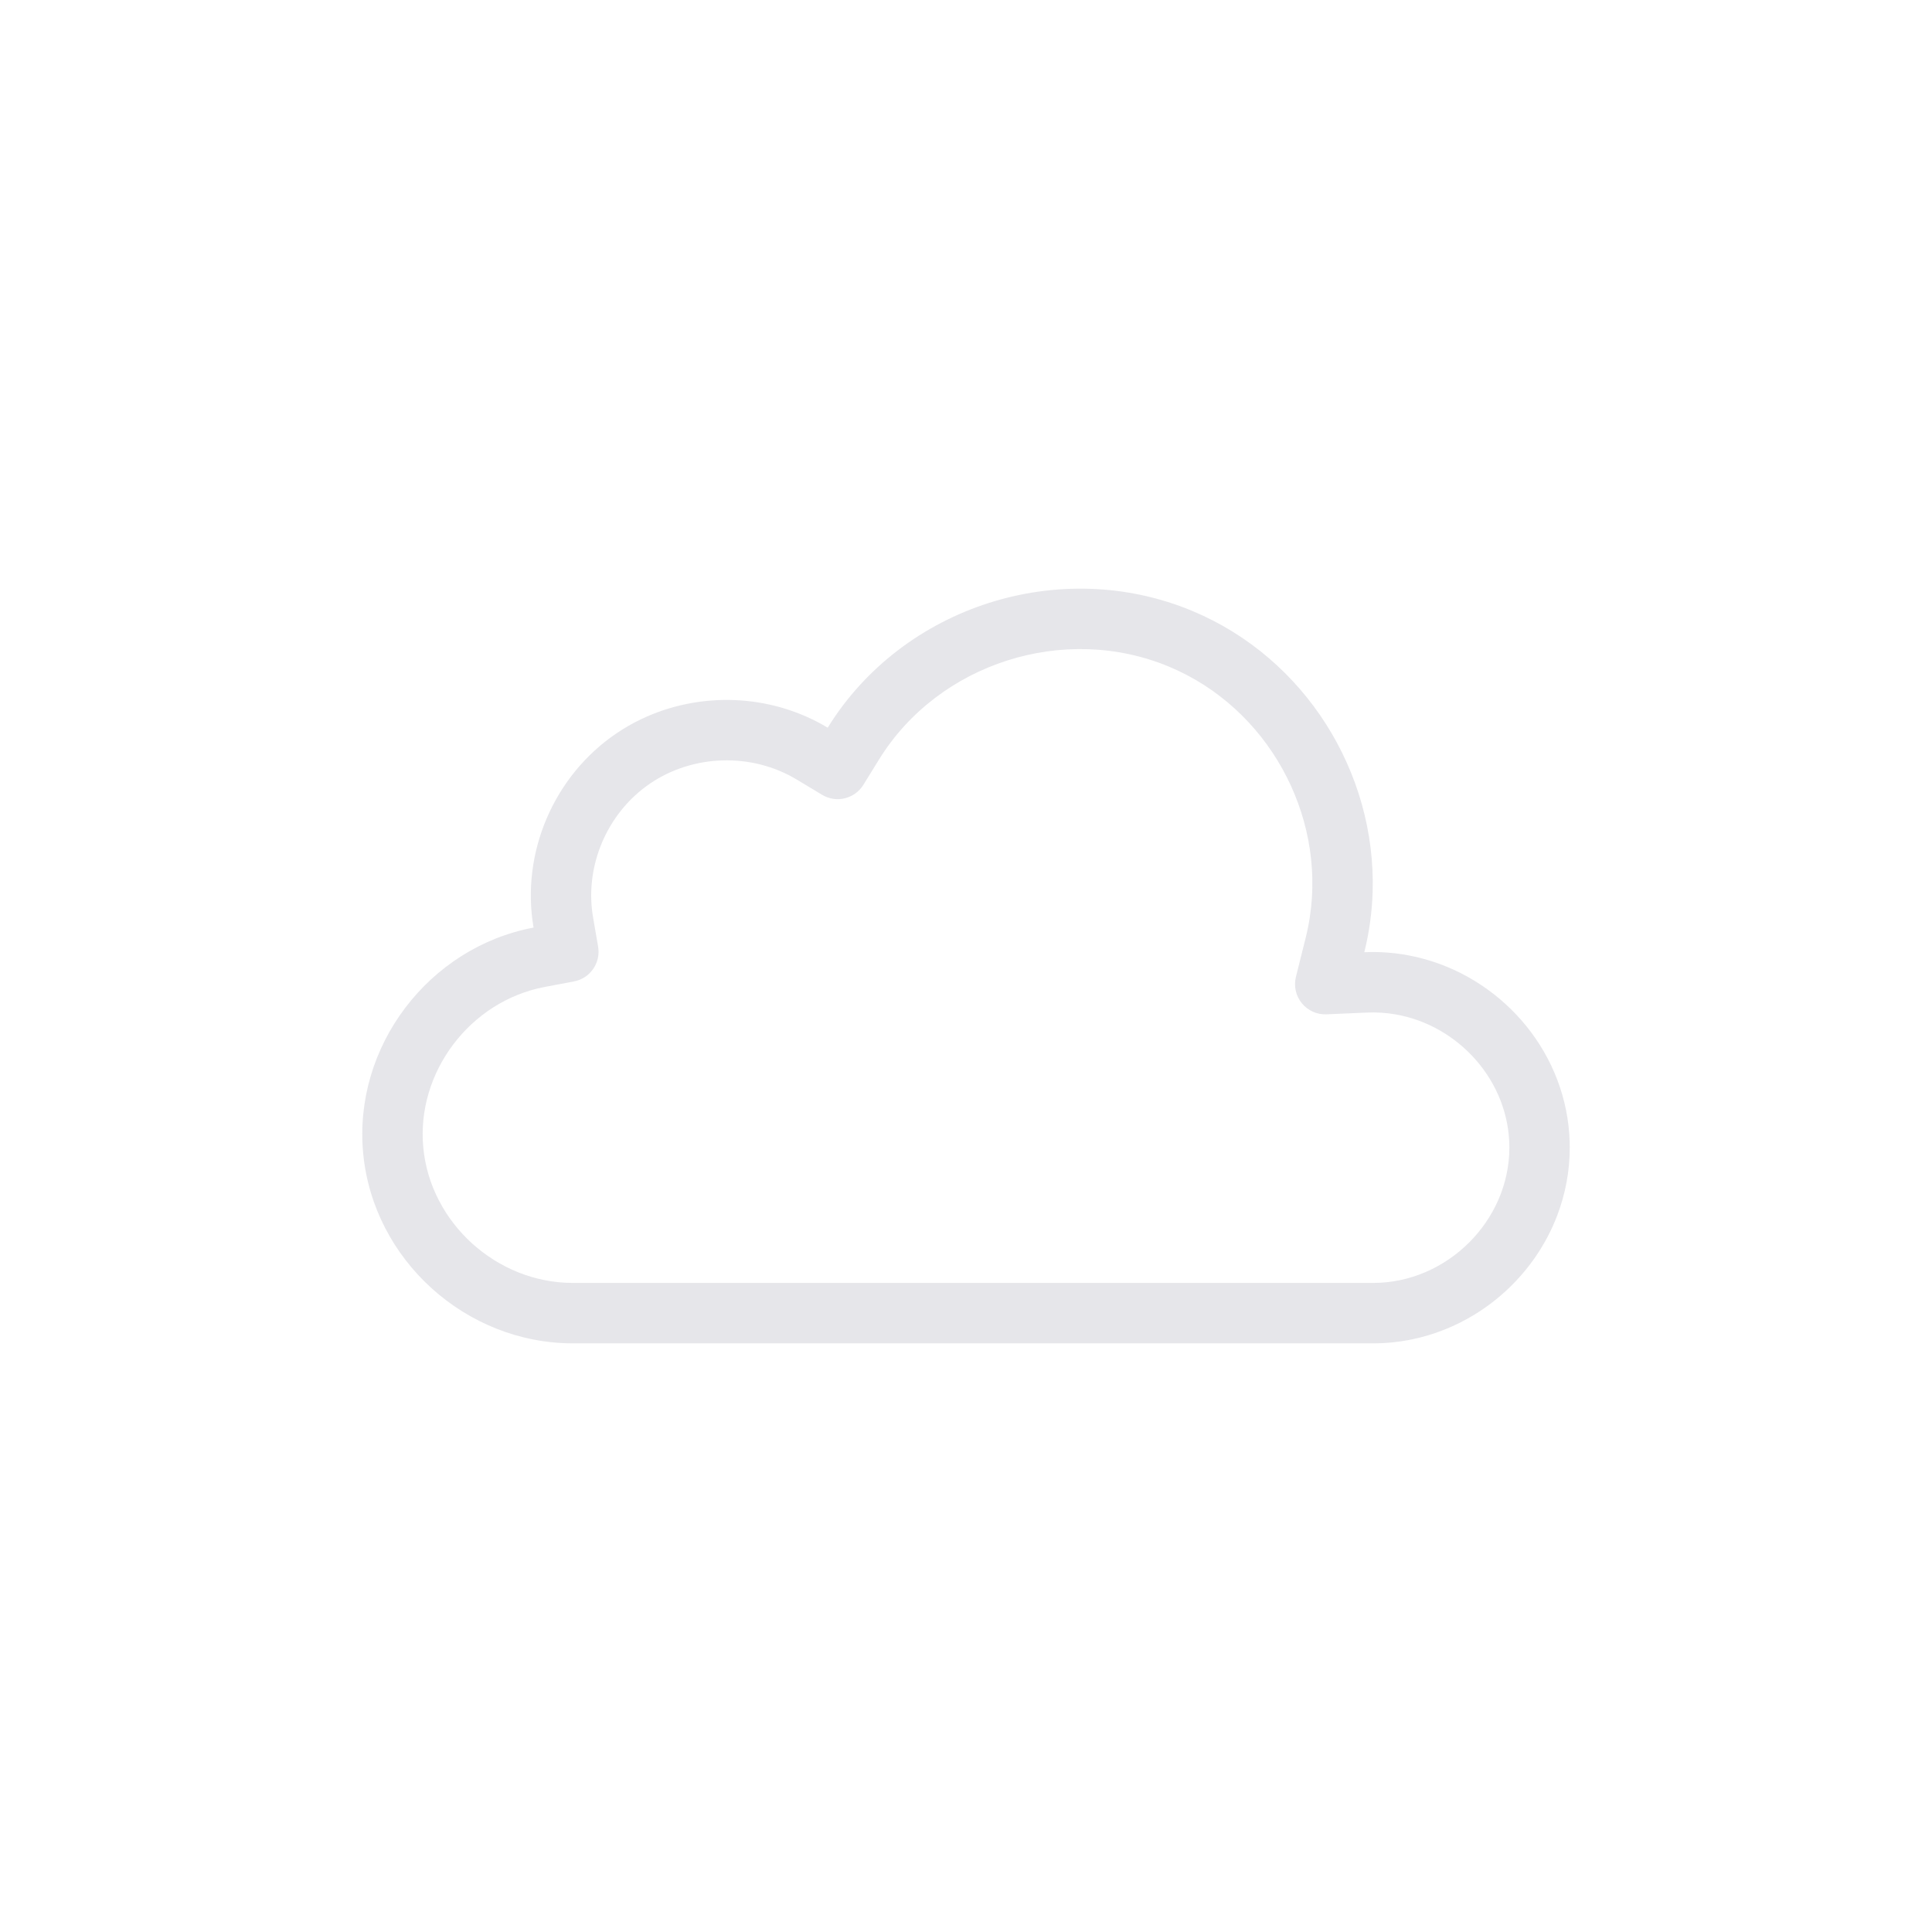
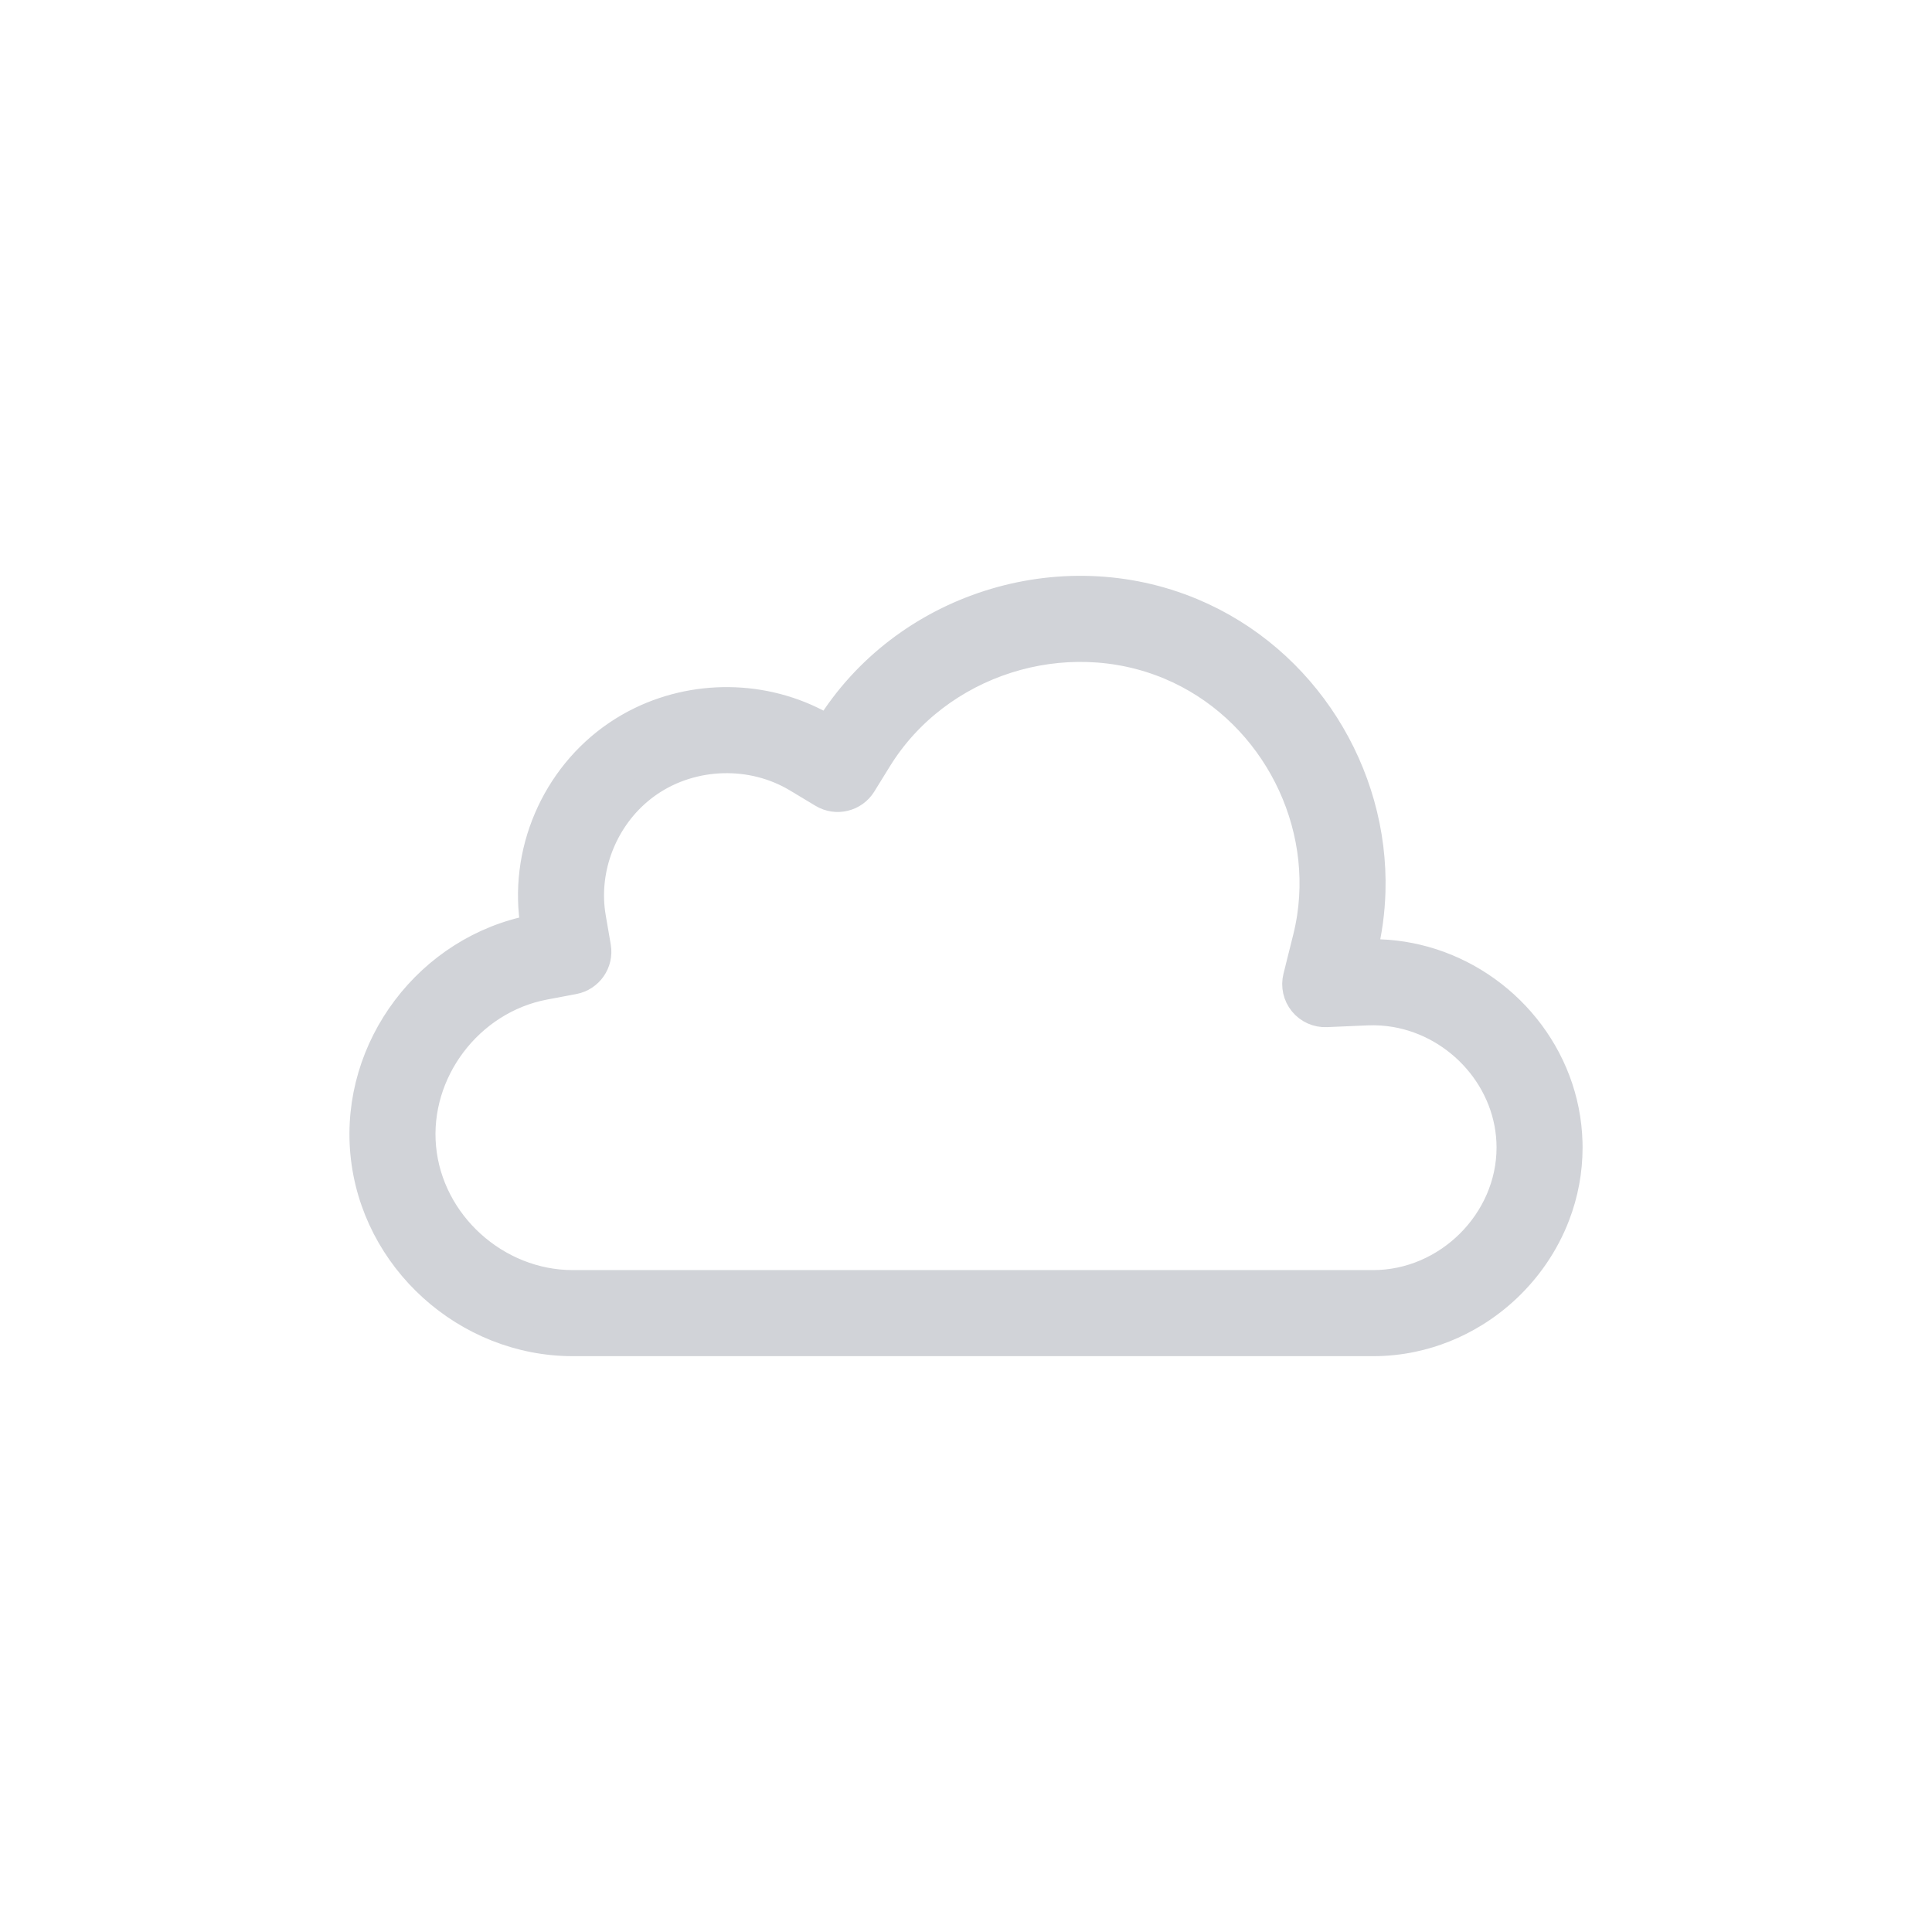
<svg xmlns="http://www.w3.org/2000/svg" viewBox="0 0 128 128" fill="none">
  <g>
    <g>
-       <path fill-rule="evenodd" clip-rule="evenodd" d="M54.837 48.212C51.074 45.948 46.346 45.783 42.441 47.666C41.884 47.935 41.343 48.246 40.824 48.599C36.683 51.413 34.5 56.515 35.35 61.454C28.391 62.769 23.394 69.341 24.061 76.408C24.729 83.474 30.868 89.001 37.952 89C37.952 89 37.952 89 37.952 89H90.977C91.861 89 92.727 88.908 93.567 88.733C95.053 88.424 96.455 87.855 97.72 87.077C99.313 86.098 100.689 84.787 101.744 83.246C102.32 82.405 102.801 81.495 103.168 80.532C103.705 79.125 104 77.606 104 76.028C104 75.914 103.998 75.8 103.995 75.686C103.84 69.901 99.743 65.037 94.391 63.545C93.116 63.189 91.77 63.025 90.389 63.086C90.721 61.752 90.902 60.407 90.941 59.071C91.172 51.186 86.476 43.607 79.008 40.482C70.265 36.824 59.827 40.138 54.837 48.212ZM90.977 84.997C95.865 84.997 100 80.879 100 76.028C100 71.653 96.65 67.918 92.422 67.2C92.12 67.149 91.813 67.113 91.503 67.094C91.193 67.074 90.879 67.071 90.563 67.085L87.887 67.201C87.256 67.229 86.65 66.957 86.251 66.468C85.851 65.979 85.706 65.33 85.859 64.717L86.508 62.117C86.621 61.662 86.712 61.206 86.781 60.749C87.817 53.896 83.959 46.892 77.466 44.175C70.525 41.271 62.188 43.927 58.239 50.317L57.2 51.998C57.2 51.998 57.2 51.998 57.2 51.999C56.623 52.929 55.407 53.224 54.469 52.66L52.777 51.642C49.812 49.859 45.932 49.966 43.071 51.91C42.715 52.153 42.379 52.42 42.066 52.709C39.876 54.731 38.782 57.815 39.292 60.775L39.626 62.715C39.626 62.716 39.626 62.716 39.626 62.717C39.811 63.793 39.099 64.819 38.027 65.022C38.027 65.022 38.027 65.022 38.027 65.022L36.092 65.387C31.141 66.323 27.572 71.045 28.044 76.031C28.515 81.02 32.909 84.998 37.952 84.997H90.977Z" fill="#e6e6ea" />
+       <path fill-rule="evenodd" clip-rule="evenodd" d="M54.837 48.212C51.074 45.948 46.346 45.783 42.441 47.666C41.884 47.935 41.343 48.246 40.824 48.599C36.683 51.413 34.5 56.515 35.35 61.454C28.391 62.769 23.394 69.341 24.061 76.408C24.729 83.474 30.868 89.001 37.952 89C37.952 89 37.952 89 37.952 89H90.977C91.861 89 92.727 88.908 93.567 88.733C95.053 88.424 96.455 87.855 97.72 87.077C99.313 86.098 100.689 84.787 101.744 83.246C102.32 82.405 102.801 81.495 103.168 80.532C103.705 79.125 104 77.606 104 76.028C104 75.914 103.998 75.8 103.995 75.686C103.84 69.901 99.743 65.037 94.391 63.545C93.116 63.189 91.77 63.025 90.389 63.086C90.721 61.752 90.902 60.407 90.941 59.071C91.172 51.186 86.476 43.607 79.008 40.482C70.265 36.824 59.827 40.138 54.837 48.212ZM90.977 84.997C95.865 84.997 100 80.879 100 76.028C100 71.653 96.65 67.918 92.422 67.2C92.12 67.149 91.813 67.113 91.503 67.094C91.193 67.074 90.879 67.071 90.563 67.085L87.887 67.201C87.256 67.229 86.65 66.957 86.251 66.468C85.851 65.979 85.706 65.33 85.859 64.717L86.508 62.117C86.621 61.662 86.712 61.206 86.781 60.749C87.817 53.896 83.959 46.892 77.466 44.175C70.525 41.271 62.188 43.927 58.239 50.317L57.2 51.998C57.2 51.998 57.2 51.998 57.2 51.999C56.623 52.929 55.407 53.224 54.469 52.66L52.777 51.642C49.812 49.859 45.932 49.966 43.071 51.91C42.715 52.153 42.379 52.42 42.066 52.709C39.876 54.731 38.782 57.815 39.292 60.775L39.626 62.715C39.626 62.716 39.626 62.716 39.626 62.717C39.811 63.793 39.099 64.819 38.027 65.022C38.027 65.022 38.027 65.022 38.027 65.022L36.092 65.387C31.141 66.323 27.572 71.045 28.044 76.031C28.515 81.02 32.909 84.998 37.952 84.997H90.977Z" fill="#D1D3D8" stroke="#D1D3D8" stroke-width="1.7" stroke-linejoin="round" stroke-linecap="round" />
    </g>
  </g>
</svg>
